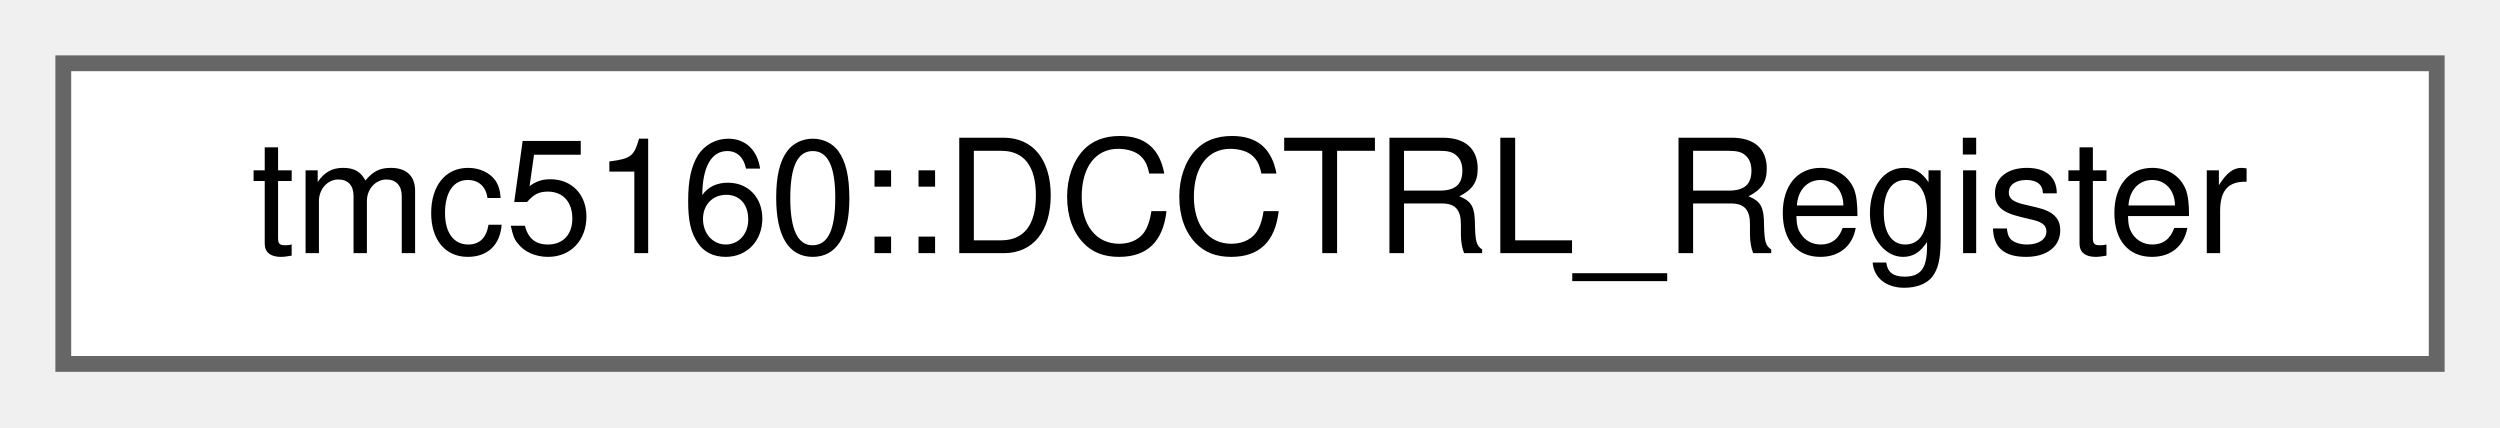
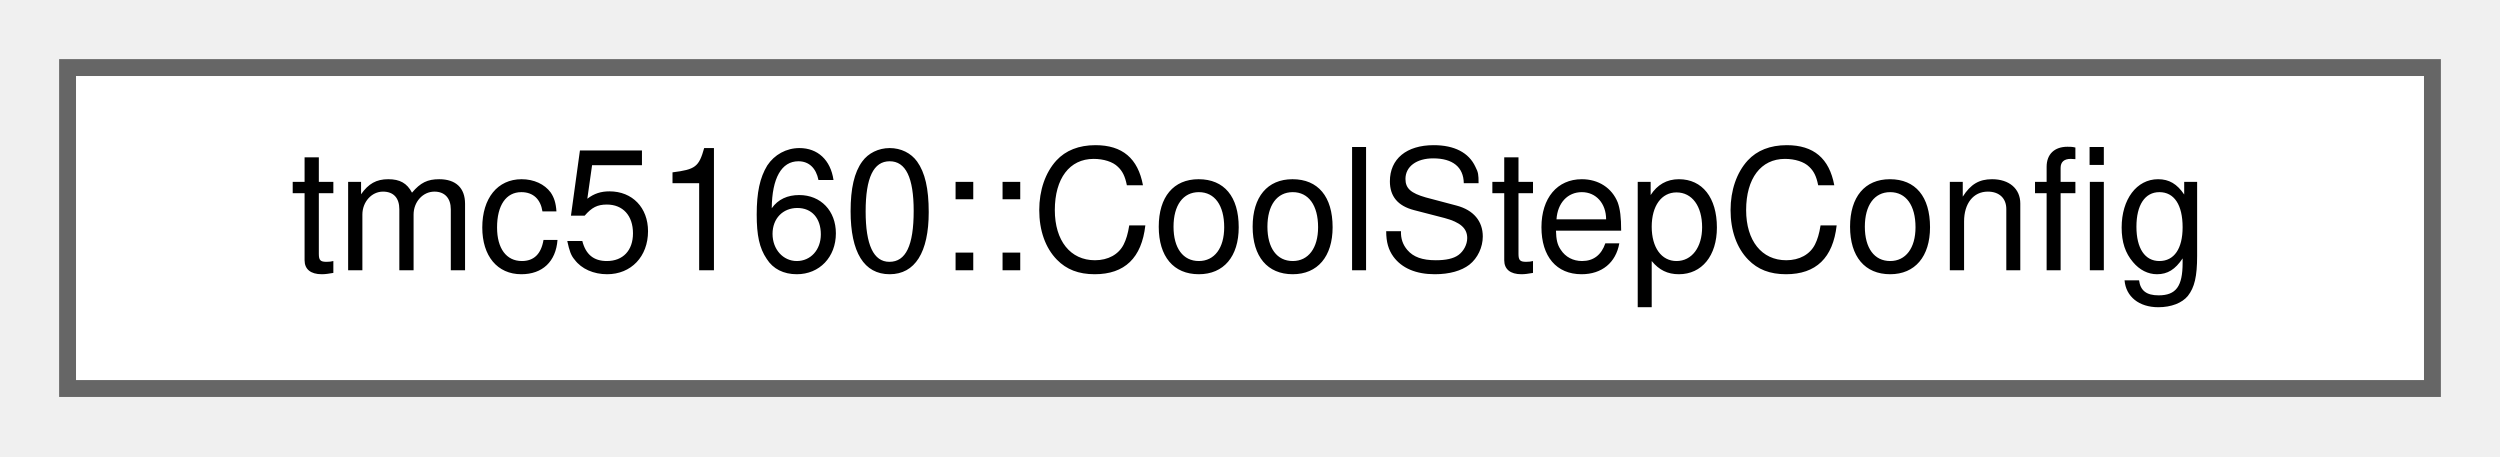
- <svg xmlns="http://www.w3.org/2000/svg" xmlns:xlink="http://www.w3.org/1999/xlink" width="158pt" height="27pt" viewBox="0.00 0.00 158.00 27.00">
+ <svg xmlns="http://www.w3.org/2000/svg" xmlns:xlink="http://www.w3.org/1999/xlink" width="148pt" height="27pt" viewBox="0.00 0.00 148.00 27.00">
  <g id="graph0" class="graph" transform="scale(1 1) rotate(0) translate(4 23)">
    <g id="Node000000" class="node">
      <g id="a_Node000000">
-         <a xlink:href="uniontmc5160_1_1DCCTRL__Register.html" target="_top" xlink:title="dcStep automatic commutation configuration register (DCCTRL)">
-           <polygon fill="white" stroke="#666666" points="150,-19 0,-19 0,0 150,0 150,-19" />
-           <text text-anchor="middle" x="75" y="-7" font-family="Helvetica,sans-Serif" font-size="10.00">tmc5160::DCCTRL_Register</text>
+         <a xlink:href="structtmc5160_1_1CoolStepConfig.html" target="_top" xlink:title="CoolStep configuration structure.">
+           <polygon fill="white" stroke="#666666" points="140,-19 0,-19 0,0 140,0 140,-19" />
+           <text text-anchor="middle" x="70" y="-7" font-family="Helvetica,sans-Serif" font-size="10.00">tmc5160::CoolStepConfig</text>
        </a>
      </g>
    </g>
  </g>
</svg>
